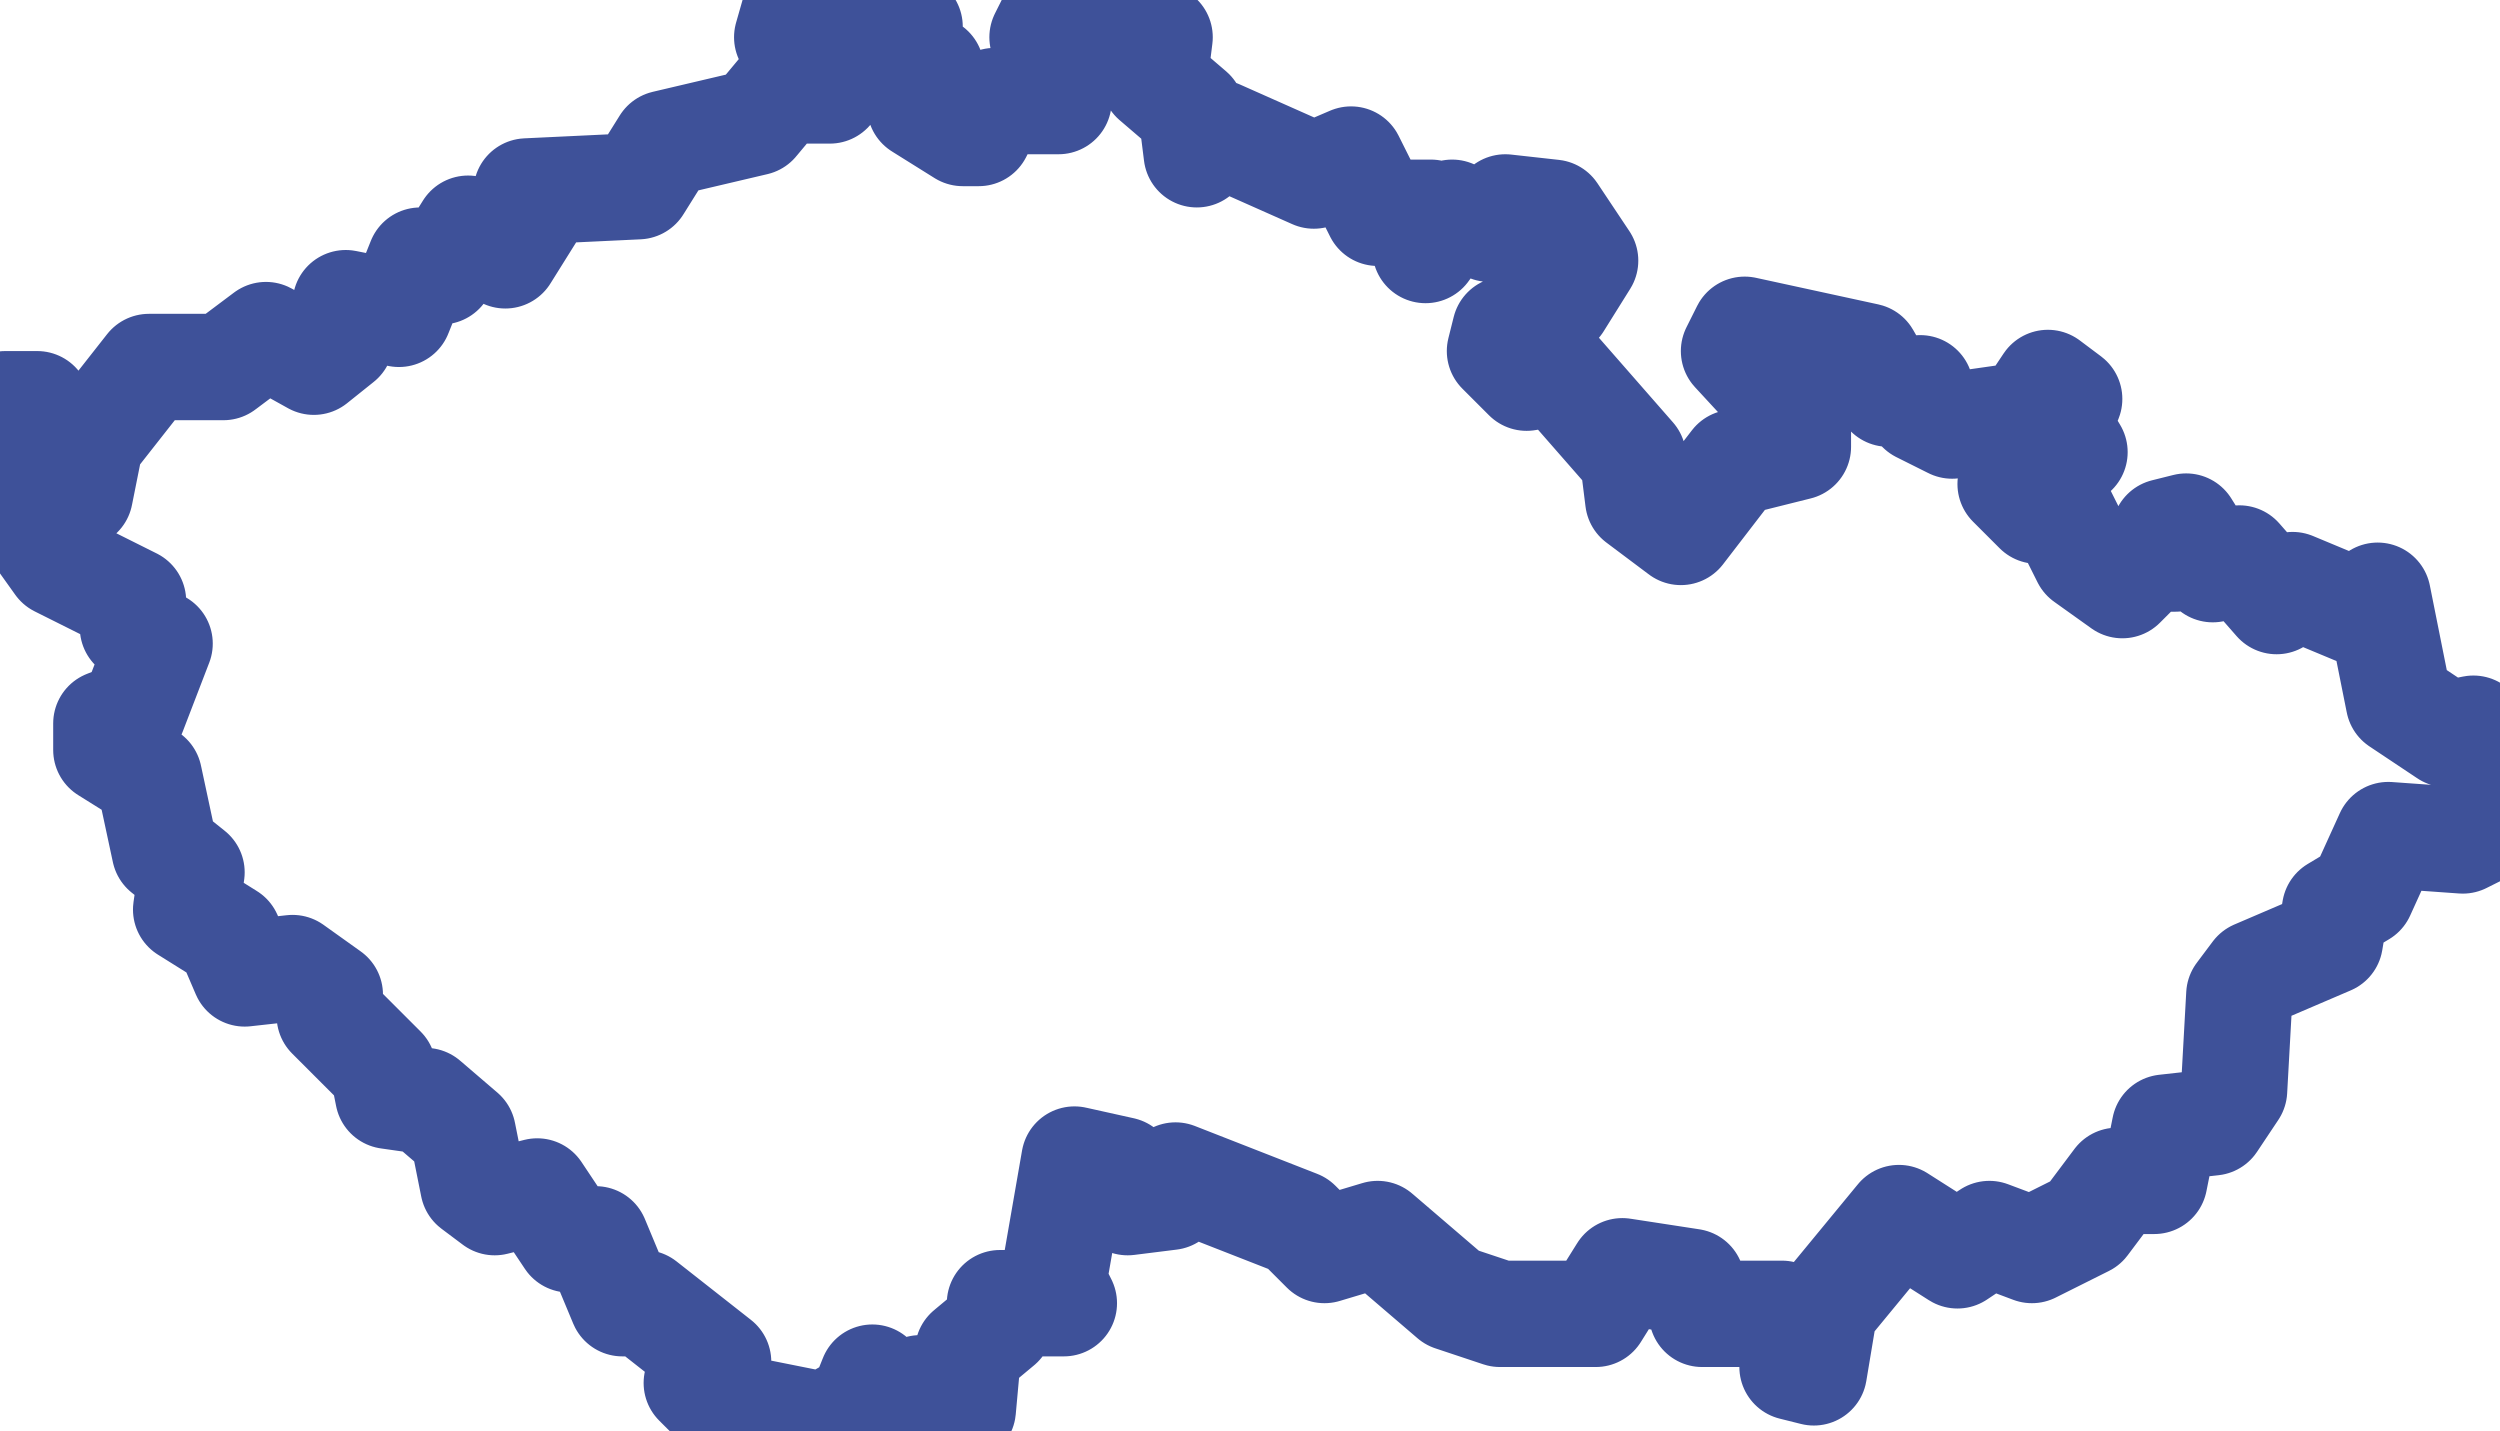
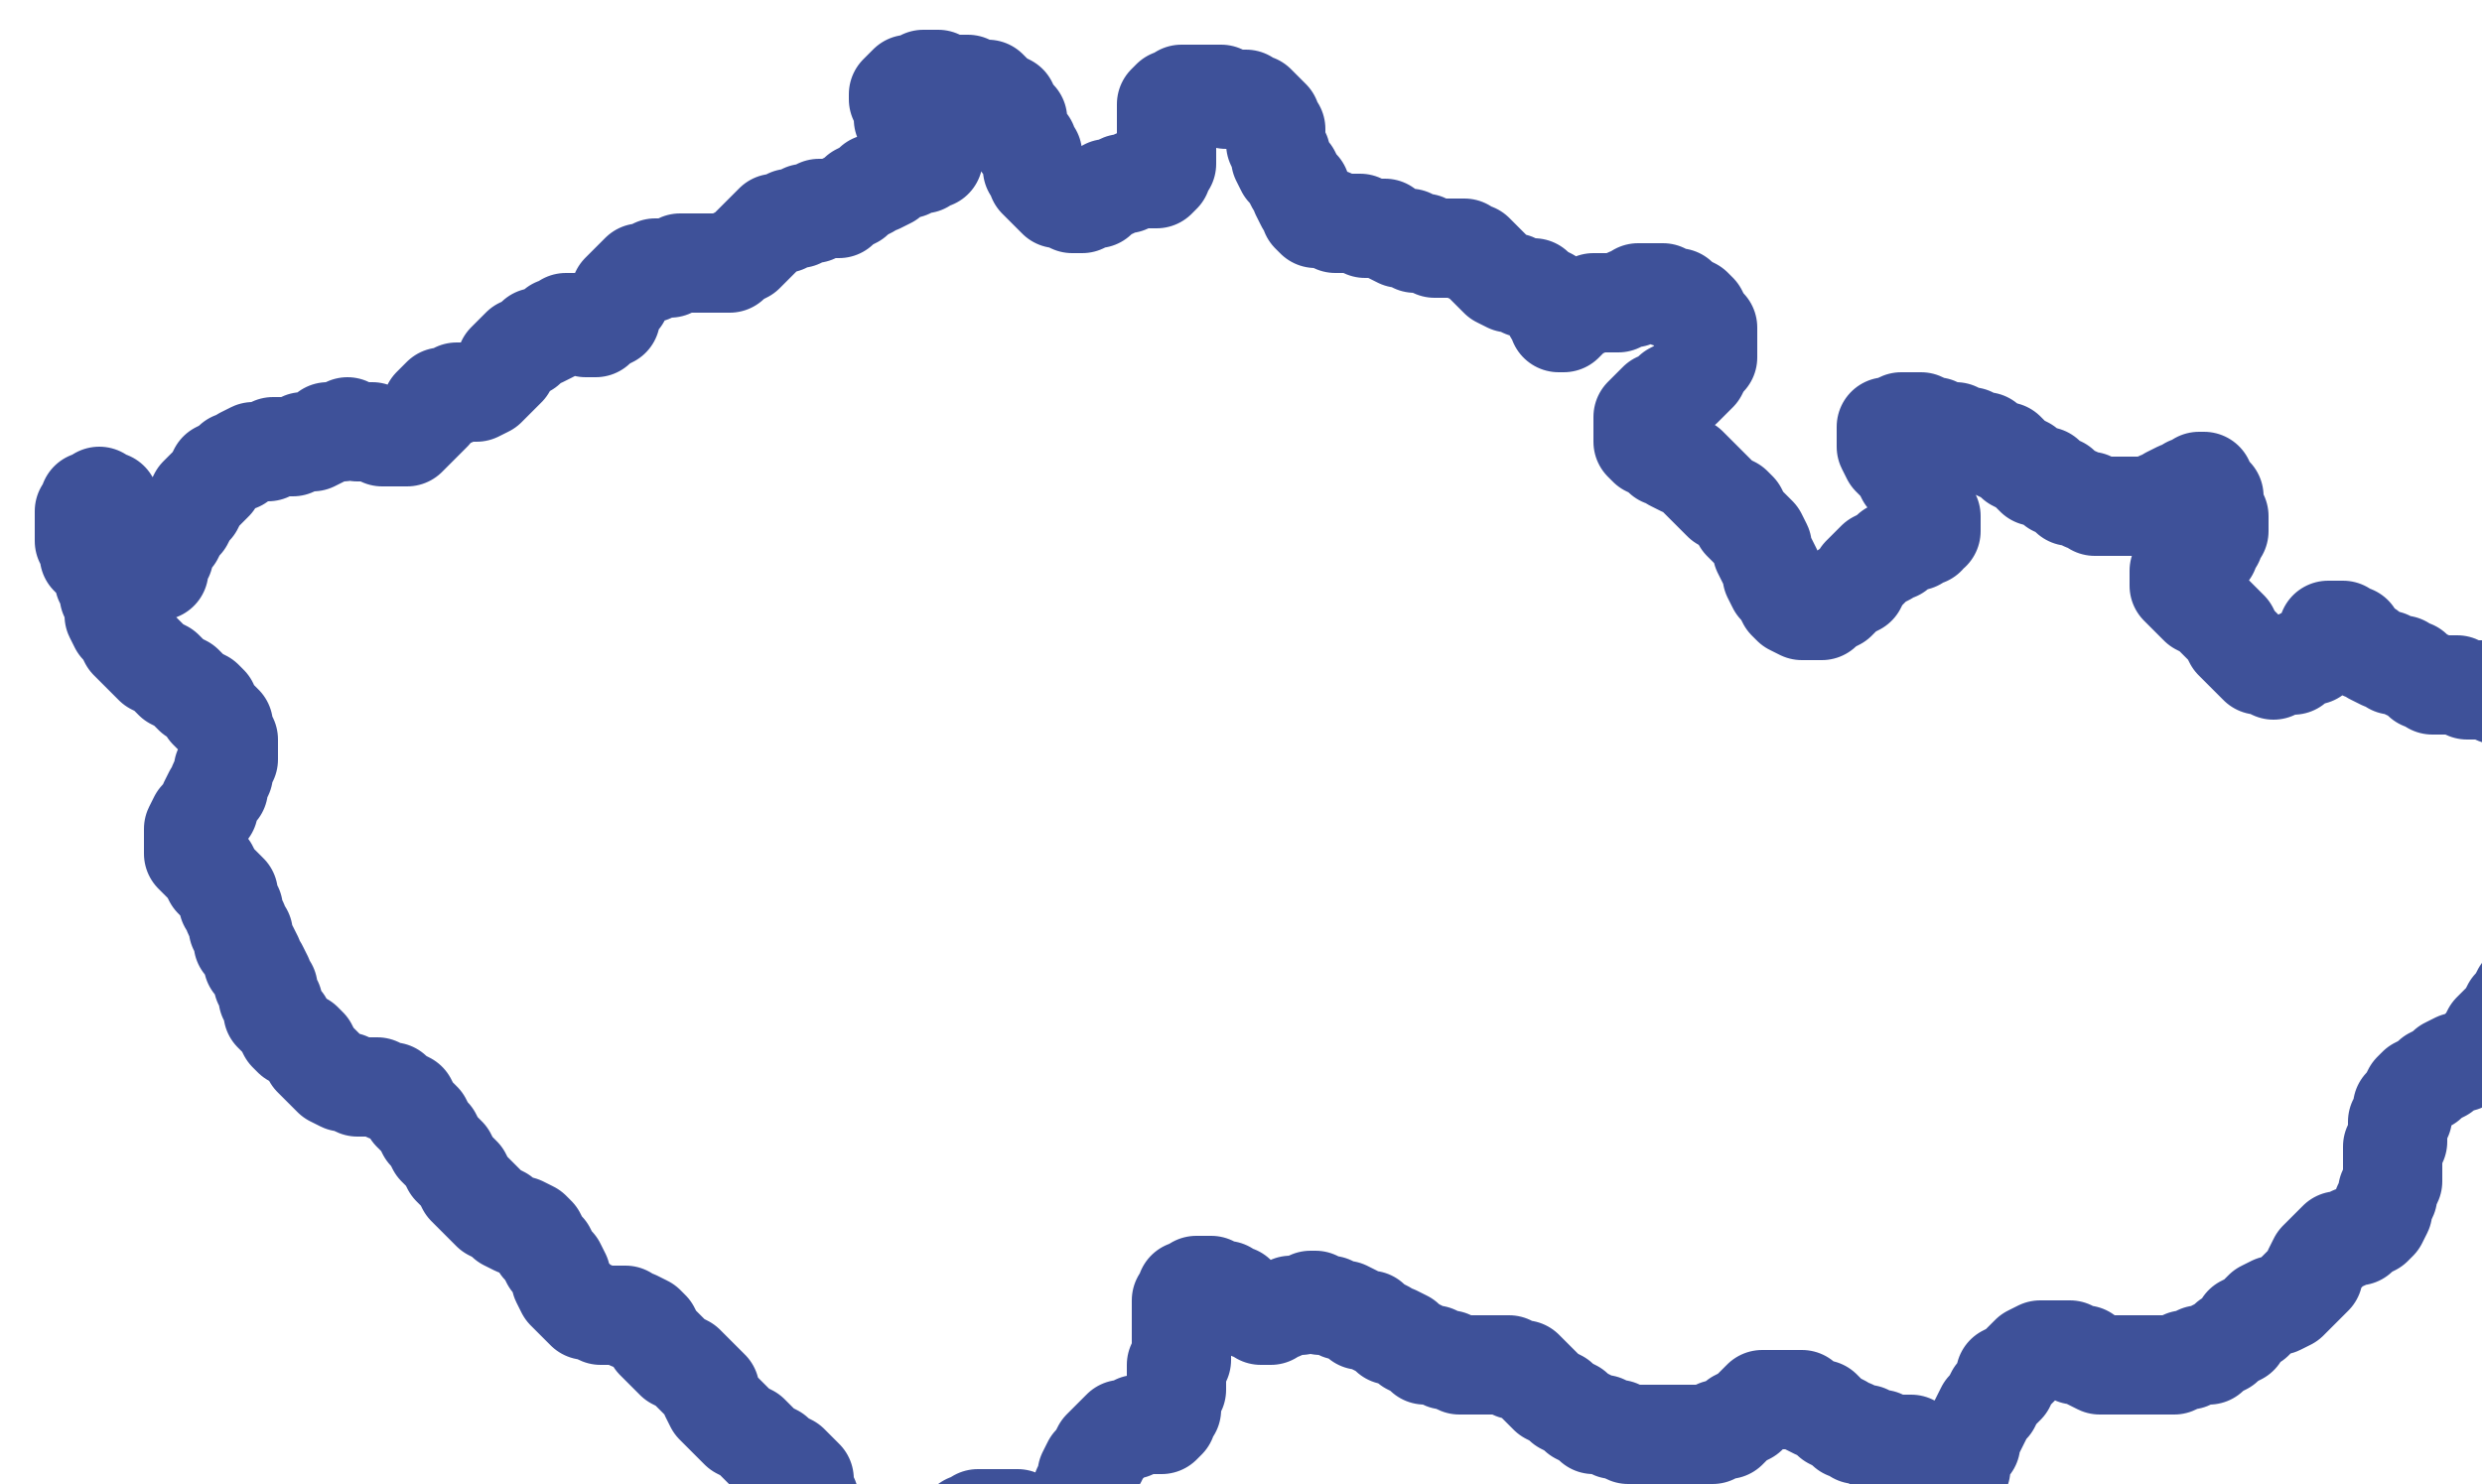
- <svg xmlns="http://www.w3.org/2000/svg" viewBox="0 0 470 269">
-   <path fill="none" stroke="#3E5199" stroke-width="20" stroke-linejoin="round" d="M150 0 L159 3 L165 1 L171 5 L170 13 L175 13 L173 20 L181 25 L184 25 L187 19 L199 19 L200 9 L196 7 L198 3 L205 3 L207 6 L211 3 L212 6 L218 7 L217 15 L224 21 L225 29 L229 25 L247 33 L254 30 L259 40 L269 40 L268 47 L273 40 L280 43 L283 39 L292 40 L298 49 L293 57 L283 62 L282 66 L287 71 L293 70 L307 86 L308 94 L316 100 L326 87 L338 84 L338 79 L326 66 L328 62 L351 67 L355 74 L361 73 L361 77 L367 80 L381 78 L385 72 L389 75 L387 80 L390 85 L378 91 L383 96 L387 95 L392 105 L399 110 L404 105 L409 105 L407 100 L411 99 L416 107 L421 105 L428 113 L431 110 L443 115 L447 112 L451 132 L460 138 L465 137 L469 155 L463 158 L449 157 L444 168 L439 171 L438 177 L424 183 L421 187 L420 205 L416 211 L407 212 L405 222 L398 222 L392 230 L382 235 L374 232 L368 236 L357 229 L343 246 L341 258 L337 257 L338 251 L335 247 L320 247 L318 241 L305 239 L300 247 L282 247 L273 244 L259 232 L249 235 L244 230 L221 221 L220 225 L212 226 L211 220 L202 218 L198 241 L200 245 L188 245 L188 249 L182 254 L181 265 L173 261 L168 263 L164 259 L162 264 L155 268 L135 264 L131 260 L135 256 L121 245 L117 245 L112 233 L107 233 L101 224 L93 226 L89 223 L87 213 L80 207 L73 206 L72 201 L62 191 L62 187 L55 182 L46 183 L43 176 L35 171 L36 164 L31 160 L28 146 L20 141 L20 136 L25 134 L30 121 L25 118 L25 113 L11 106 L6 99 L8 92 L0 83 L3 81 L1 76 L7 76 L7 81 L12 82 L15 93 L17 83 L28 69 L42 69 L50 63 L59 68 L64 64 L65 57 L75 59 L79 49 L83 51 L88 43 L95 48 L100 40 L99 36 L120 35 L125 27 L142 23 L147 17 L156 17 L158 13 L148 7 Z" />
+ <svg xmlns="http://www.w3.org/2000/svg" viewBox="-15 -15 500 299">
+   <path fill="none" stroke="#3E5199" stroke-width="20" stroke-linejoin="round" d="M170 2 L171 1 L172 1 L174 1 L175 2 L177 2 L178 2 L180 2 L181 3 L183 3 L184 3 L185 4 L186 5 L188 6 L188 7 L189 8 L190 9 L190 10 L190 11 L191 13 L191 14 L192 14 L192 15 L193 16 L193 17 L193 19 L194 20 L194 21 L195 22 L196 23 L197 24 L198 25 L199 25 L201 26 L202 26 L203 26 L205 25 L206 25 L207 24 L208 23 L209 23 L211 22 L212 22 L214 21 L215 21 L216 21 L218 21 L219 20 L219 19 L220 18 L220 17 L220 15 L220 14 L220 12 L220 11 L220 10 L220 8 L220 7 L220 6 L221 5 L222 5 L223 4 L224 4 L226 4 L227 4 L228 4 L230 4 L231 4 L232 5 L233 5 L234 5 L236 5 L237 6 L238 6 L239 7 L240 8 L241 9 L241 10 L242 11 L242 13 L242 14 L243 16 L243 17 L244 19 L245 20 L246 22 L247 23 L247 24 L248 26 L249 27 L249 28 L250 29 L251 29 L252 29 L253 29 L254 30 L256 30 L257 30 L259 30 L260 31 L262 31 L264 31 L265 32 L267 33 L269 33 L270 34 L272 34 L274 35 L275 35 L277 35 L278 35 L280 35 L281 36 L282 36 L283 37 L284 38 L285 39 L286 40 L287 41 L289 42 L290 42 L292 43 L293 43 L294 43 L295 44 L297 45 L297 46 L298 47 L298 48 L299 49 L299 50 L299 50 L300 50 L301 49 L301 49 L302 48 L303 47 L304 47 L306 46 L307 46 L308 46 L310 46 L311 46 L313 45 L314 45 L315 44 L317 44 L318 44 L320 44 L321 45 L323 45 L324 46 L326 47 L327 48 L328 50 L329 51 L329 53 L329 54 L329 56 L329 57 L328 58 L327 60 L326 61 L325 62 L324 63 L322 64 L321 65 L320 66 L319 66 L318 67 L317 68 L316 69 L316 70 L316 72 L316 73 L316 74 L317 75 L318 75 L319 76 L320 77 L321 77 L322 78 L324 79 L325 79 L326 80 L327 81 L328 82 L330 84 L331 85 L332 86 L334 87 L335 88 L336 90 L338 92 L339 93 L340 95 L340 96 L341 98 L342 100 L342 101 L343 103 L344 104 L345 106 L346 107 L348 108 L349 108 L351 108 L352 108 L353 107 L355 106 L356 105 L357 104 L359 103 L360 101 L361 100 L362 99 L363 98 L365 97 L366 96 L367 96 L368 95 L370 94 L371 94 L372 93 L373 93 L373 92 L374 92 L374 91 L374 90 L374 89 L373 87 L373 86 L372 85 L371 84 L370 82 L369 81 L368 79 L367 78 L366 77 L365 75 L365 74 L365 73 L365 72 L365 71 L366 71 L368 70 L369 70 L370 70 L372 70 L374 71 L375 71 L377 72 L379 72 L380 73 L382 73 L383 74 L385 74 L386 75 L388 76 L389 76 L390 77 L391 78 L393 79 L394 80 L395 81 L397 81 L398 82 L399 83 L400 83 L401 84 L402 85 L403 85 L405 86 L406 86 L407 87 L409 87 L410 87 L412 87 L413 87 L415 87 L416 87 L418 87 L420 86 L421 86 L422 85 L424 84 L425 84 L426 83 L427 83 L428 82 L429 82 L429 83 L430 84 L431 85 L431 86 L431 88 L432 89 L432 90 L432 92 L431 93 L431 94 L430 95 L430 96 L429 97 L427 97 L426 98 L425 99 L424 100 L424 101 L424 102 L424 103 L425 104 L426 105 L427 106 L428 107 L430 108 L431 109 L432 110 L433 111 L434 112 L435 114 L436 115 L437 116 L438 117 L439 118 L440 119 L441 119 L443 120 L444 119 L446 119 L447 119 L448 118 L450 117 L451 117 L452 116 L453 115 L453 114 L454 113 L454 113 L454 112 L455 112 L456 112 L457 112 L458 113 L459 113 L460 115 L461 116 L462 116 L463 117 L465 118 L466 118 L467 119 L469 119 L470 120 L471 120 L472 121 L473 122 L474 122 L475 123 L476 123 L478 123 L479 123 L480 123 L482 124 L483 124 L485 124 L486 124 L488 125 L489 125 L491 125 L492 126 L493 126 L494 126 L495 126 L495 126 L496 127 L497 128 L497 129 L498 130 L498 131 L498 133 L498 134 L499 136 L499 137 L499 139 L499 140 L500 142 L500 143 L501 145 L502 146 L504 147 L505 149 L506 150 L508 150 L509 151 L511 152 L512 152 L513 153 L514 153 L516 154 L516 155 L517 157 L518 158 L518 159 L519 161 L519 162 L520 164 L520 166 L520 167 L520 169 L520 170 L519 171 L518 172 L517 173 L516 174 L514 174 L512 175 L511 175 L509 175 L508 175 L506 175 L504 175 L503 175 L501 176 L500 176 L499 177 L498 178 L497 179 L496 181 L495 182 L494 184 L493 185 L492 187 L491 188 L490 190 L489 191 L488 192 L487 193 L486 195 L485 196 L484 197 L483 198 L481 199 L480 199 L478 200 L477 201 L475 202 L474 203 L472 204 L471 205 L470 207 L469 208 L469 210 L468 211 L468 213 L468 215 L467 216 L467 218 L467 220 L467 221 L467 223 L466 225 L466 226 L465 228 L465 229 L464 231 L463 232 L461 233 L460 234 L459 234 L457 235 L456 235 L455 236 L454 237 L453 238 L452 239 L451 241 L451 242 L450 243 L449 244 L448 245 L447 246 L446 247 L444 248 L443 248 L441 249 L440 250 L439 251 L437 252 L436 254 L434 255 L433 256 L431 257 L430 258 L428 258 L426 259 L425 259 L423 260 L421 260 L420 260 L418 260 L417 260 L415 260 L414 260 L412 260 L411 260 L409 260 L408 260 L406 259 L405 258 L403 258 L402 257 L400 257 L399 257 L397 257 L396 257 L394 258 L393 259 L392 260 L391 261 L389 262 L389 264 L388 265 L387 266 L386 268 L385 269 L384 271 L383 273 L382 274 L382 276 L381 277 L380 279 L380 281 L379 282 L379 283 L378 284 L378 284 L377 284 L376 284 L376 283 L375 282 L375 281 L374 279 L373 278 L372 277 L371 277 L370 276 L368 276 L367 276 L365 276 L364 275 L362 275 L361 274 L359 274 L358 273 L357 273 L356 272 L354 271 L353 270 L352 269 L351 269 L349 268 L348 267 L346 267 L345 267 L343 267 L342 267 L340 267 L339 268 L338 269 L337 270 L335 271 L334 272 L333 273 L331 273 L330 274 L328 274 L326 274 L325 274 L323 274 L321 274 L320 274 L318 274 L316 274 L315 274 L313 274 L311 273 L310 273 L308 272 L306 272 L305 271 L303 270 L302 269 L300 268 L299 267 L297 266 L296 265 L294 263 L293 262 L292 261 L290 261 L289 260 L288 260 L286 260 L285 260 L284 260 L282 260 L281 260 L279 260 L277 259 L276 259 L274 258 L272 258 L271 257 L269 256 L268 255 L266 254 L265 254 L264 253 L262 252 L261 251 L259 251 L258 250 L256 249 L255 249 L253 248 L251 248 L250 247 L249 247 L247 248 L246 248 L245 248 L243 249 L242 249 L241 250 L240 250 L239 250 L238 249 L237 249 L236 248 L235 247 L234 246 L233 246 L232 245 L230 245 L229 244 L228 244 L226 244 L225 245 L224 245 L224 246 L223 247 L223 249 L223 250 L223 252 L223 254 L223 255 L223 257 L223 259 L222 260 L222 262 L222 264 L222 265 L221 267 L221 268 L221 269 L220 270 L220 271 L219 272 L218 272 L217 272 L215 272 L214 272 L213 273 L211 273 L210 274 L209 275 L208 276 L207 277 L206 279 L205 280 L204 282 L204 283 L203 285 L203 286 L202 288 L202 289 L201 291 L201 292 L200 292 L199 293 L198 293 L197 293 L196 293 L194 292 L193 292 L191 292 L190 291 L188 291 L187 291 L185 291 L184 291 L183 291 L182 291 L181 292 L180 292 L179 293 L177 294 L176 294 L175 295 L174 296 L172 296 L171 296 L169 296 L168 296 L166 296 L165 295 L163 295 L161 295 L160 294 L158 294 L156 294 L155 294 L153 293 L152 293 L151 292 L150 291 L149 290 L148 289 L148 288 L148 287 L147 286 L147 285 L147 284 L147 283 L146 282 L145 281 L144 280 L142 279 L141 278 L139 277 L138 276 L136 274 L134 273 L133 272 L132 271 L131 270 L130 269 L129 268 L128 266 L128 265 L127 264 L126 263 L125 262 L124 261 L123 260 L121 259 L120 258 L119 257 L118 256 L117 255 L116 253 L115 252 L113 251 L112 251 L111 250 L110 250 L108 250 L107 250 L106 250 L104 249 L103 249 L102 248 L101 247 L100 246 L99 245 L98 243 L98 242 L97 240 L96 239 L95 237 L94 236 L93 234 L92 233 L90 232 L89 232 L87 231 L86 230 L84 229 L83 228 L82 227 L81 226 L80 225 L79 224 L78 222 L77 221 L76 220 L75 218 L74 217 L73 216 L72 214 L71 213 L70 211 L69 210 L68 209 L67 207 L65 206 L64 205 L63 205 L61 204 L60 204 L58 204 L57 204 L55 203 L54 203 L52 202 L51 201 L50 200 L49 199 L48 198 L47 196 L46 195 L44 194 L43 193 L42 191 L41 190 L40 189 L40 187 L39 186 L39 184 L38 183 L38 182 L37 180 L36 179 L36 178 L35 176 L34 175 L34 173 L33 172 L33 171 L32 169 L32 168 L31 167 L31 165 L30 164 L29 163 L28 162 L27 160 L26 159 L25 158 L24 157 L24 155 L24 154 L24 153 L24 152 L25 150 L26 149 L27 148 L27 147 L28 145 L29 144 L29 143 L30 141 L30 140 L31 138 L31 137 L31 135 L31 134 L30 132 L30 131 L29 130 L28 129 L27 128 L27 127 L26 126 L24 125 L23 124 L22 123 L20 122 L19 121 L18 120 L16 119 L15 118 L14 117 L13 116 L12 115 L11 114 L10 112 L9 111 L8 109 L8 108 L8 106 L7 105 L7 103 L6 102 L6 100 L5 99 L4 98 L3 97 L3 95 L2 94 L2 93 L2 92 L2 90 L2 89 L2 88 L3 87 L3 86 L4 86 L5 85 L6 86 L7 86 L7 87 L8 88 L9 89 L10 90 L11 91 L12 92 L12 93 L13 94 L14 95 L14 97 L15 98 L15 99 L16 99 L16 100 L17 100 L17 99 L17 98 L18 97 L18 96 L19 94 L20 93 L21 91 L22 90 L23 88 L24 87 L25 85 L26 84 L27 83 L28 82 L29 80 L31 79 L32 78 L33 78 L34 77 L36 76 L37 76 L39 76 L40 75 L42 75 L43 75 L44 75 L46 74 L47 74 L48 74 L50 73 L51 72 L52 72 L54 72 L55 71 L57 72 L59 72 L60 72 L62 73 L64 73 L65 73 L67 73 L68 72 L69 71 L70 70 L71 69 L72 68 L72 67 L73 66 L74 65 L76 65 L77 64 L79 64 L80 64 L81 64 L83 63 L84 62 L85 61 L86 60 L87 59 L87 58 L88 57 L89 56 L90 55 L91 55 L92 54 L93 53 L94 53 L96 52 L97 51 L98 51 L99 50 L100 50 L101 50 L102 50 L103 51 L104 51 L105 51 L106 50 L108 49 L108 48 L109 46 L110 45 L110 44 L111 43 L112 42 L113 41 L114 40 L116 40 L117 39 L118 39 L120 39 L122 38 L123 38 L125 38 L126 38 L128 38 L129 38 L131 38 L132 38 L133 37 L135 36 L136 35 L137 34 L138 33 L139 32 L140 31 L141 30 L143 30 L144 29 L146 29 L147 28 L149 28 L150 27 L152 27 L154 27 L155 26 L157 25 L158 24 L160 23 L161 22 L162 22 L164 21 L165 20 L167 19 L168 19 L169 18 L171 18 L172 17 L173 17 L173 16 L173 15 L172 14 L172 13 L170 12 L169 11 L168 10 L167 9 L167 7 L167 6 L166 5 L166 4 L167 3 L167 3 L168 2 L169 2 Z" />
</svg>
